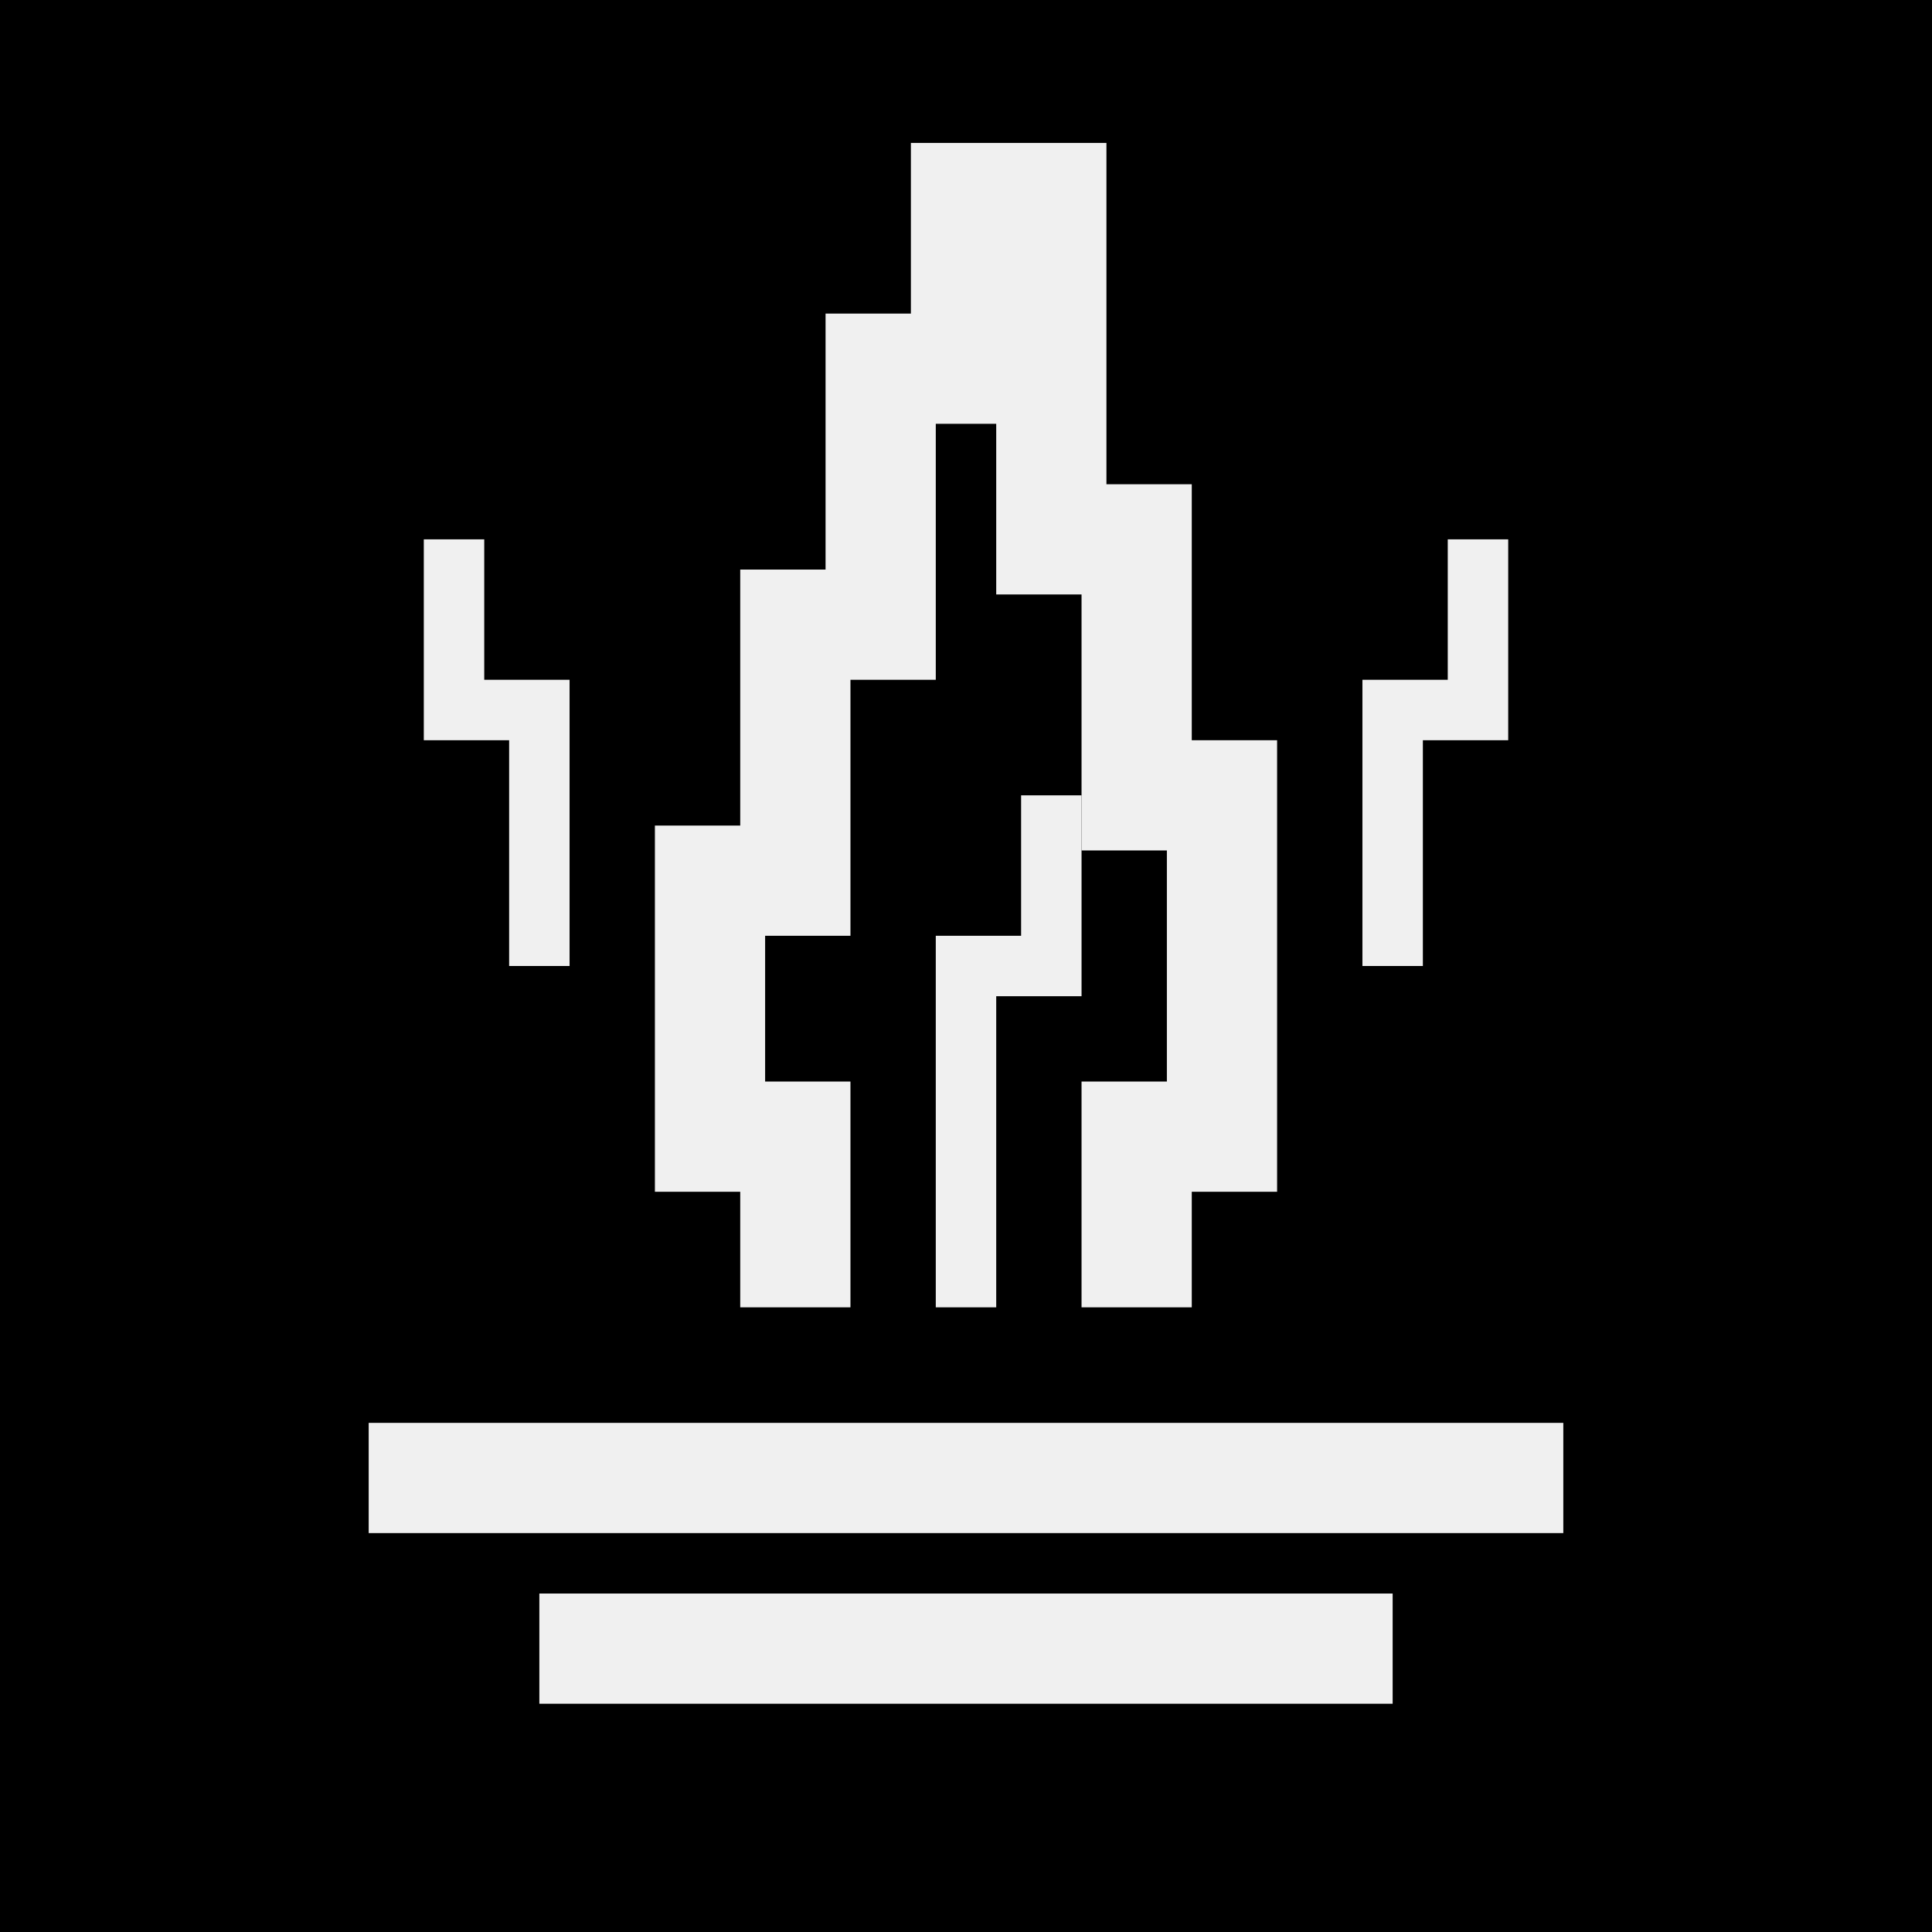
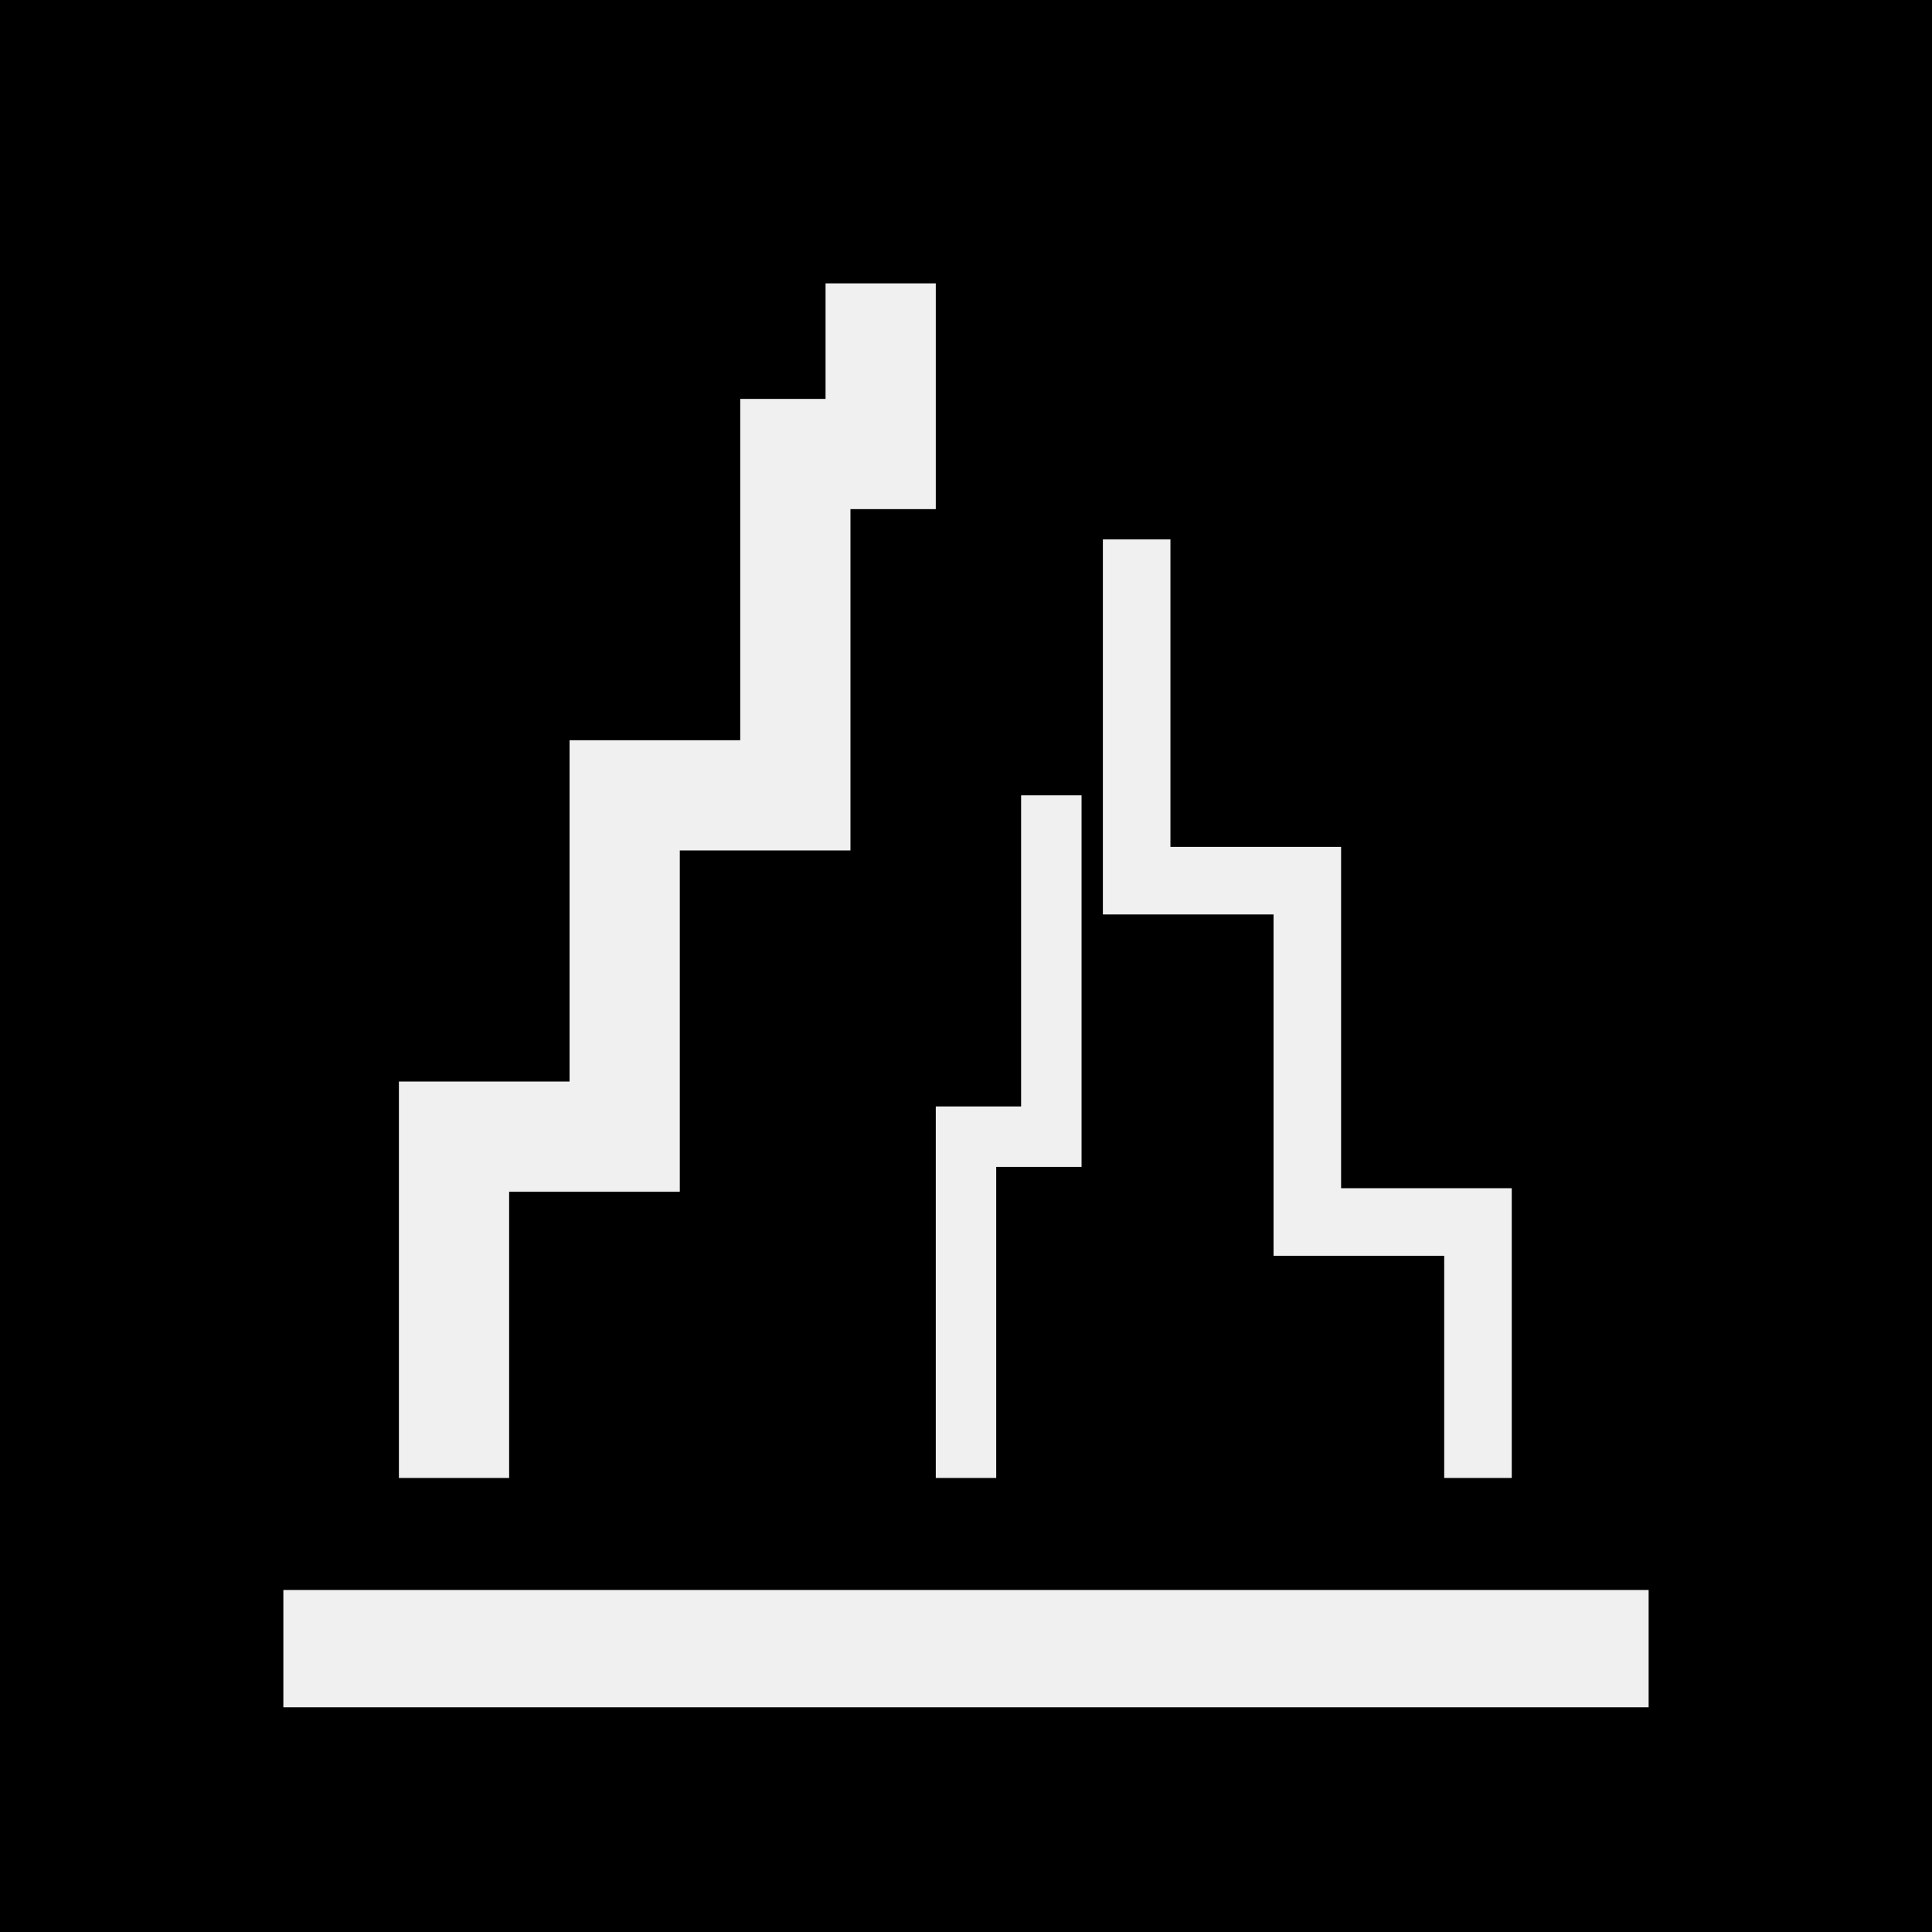
<svg xmlns="http://www.w3.org/2000/svg" viewBox="0 0 240 240" preserveAspectRatio="xMidYMid meet">
  <defs>
    <mask id="cut" maskUnits="userSpaceOnUse" x="0" y="0" width="240" height="240" style="mask-type:luminance">
      <rect width="240" height="240" fill="#fff" />
      <g transform="translate(14 14) scale(0.883333)">
-         <path d="M36 192H204 M60 216H180" fill="none" stroke="#000" stroke-width="15.5" stroke-linejoin="miter" stroke-linecap="butt" />
-         <path d="M96 168V144H84V108H96V72H108V36H120V12H132V60H144V96H156V144H144V168" fill="none" stroke="#000" stroke-width="15.5" stroke-linejoin="miter" stroke-linecap="butt" />
-         <path d="M120 168V120H132V96 M60 120V84H48V60 M180 120V84H192V60" fill="none" stroke="#000" stroke-width="8.5" stroke-linejoin="miter" stroke-linecap="butt" />
+         <path d="M24 216H216" fill="none" stroke="#000" stroke-width="16.5" stroke-linejoin="miter" stroke-linecap="butt" />
+         <path d="M48 192V144H72V96H96V48H108V24" fill="none" stroke="#000" stroke-width="15.5" stroke-linejoin="miter" stroke-linecap="butt" />
+         <path d="M192 192V156H168V108H144V60" fill="none" stroke="#000" stroke-width="9.5" stroke-linejoin="miter" stroke-linecap="butt" />
+         <path d="M120 192V144H132V96" fill="none" stroke="#000" stroke-width="8.5" stroke-linejoin="miter" stroke-linecap="butt" />
      </g>
    </mask>
  </defs>
  <rect width="240" height="240" fill="currentColor" mask="url(#cut)" />
</svg>
